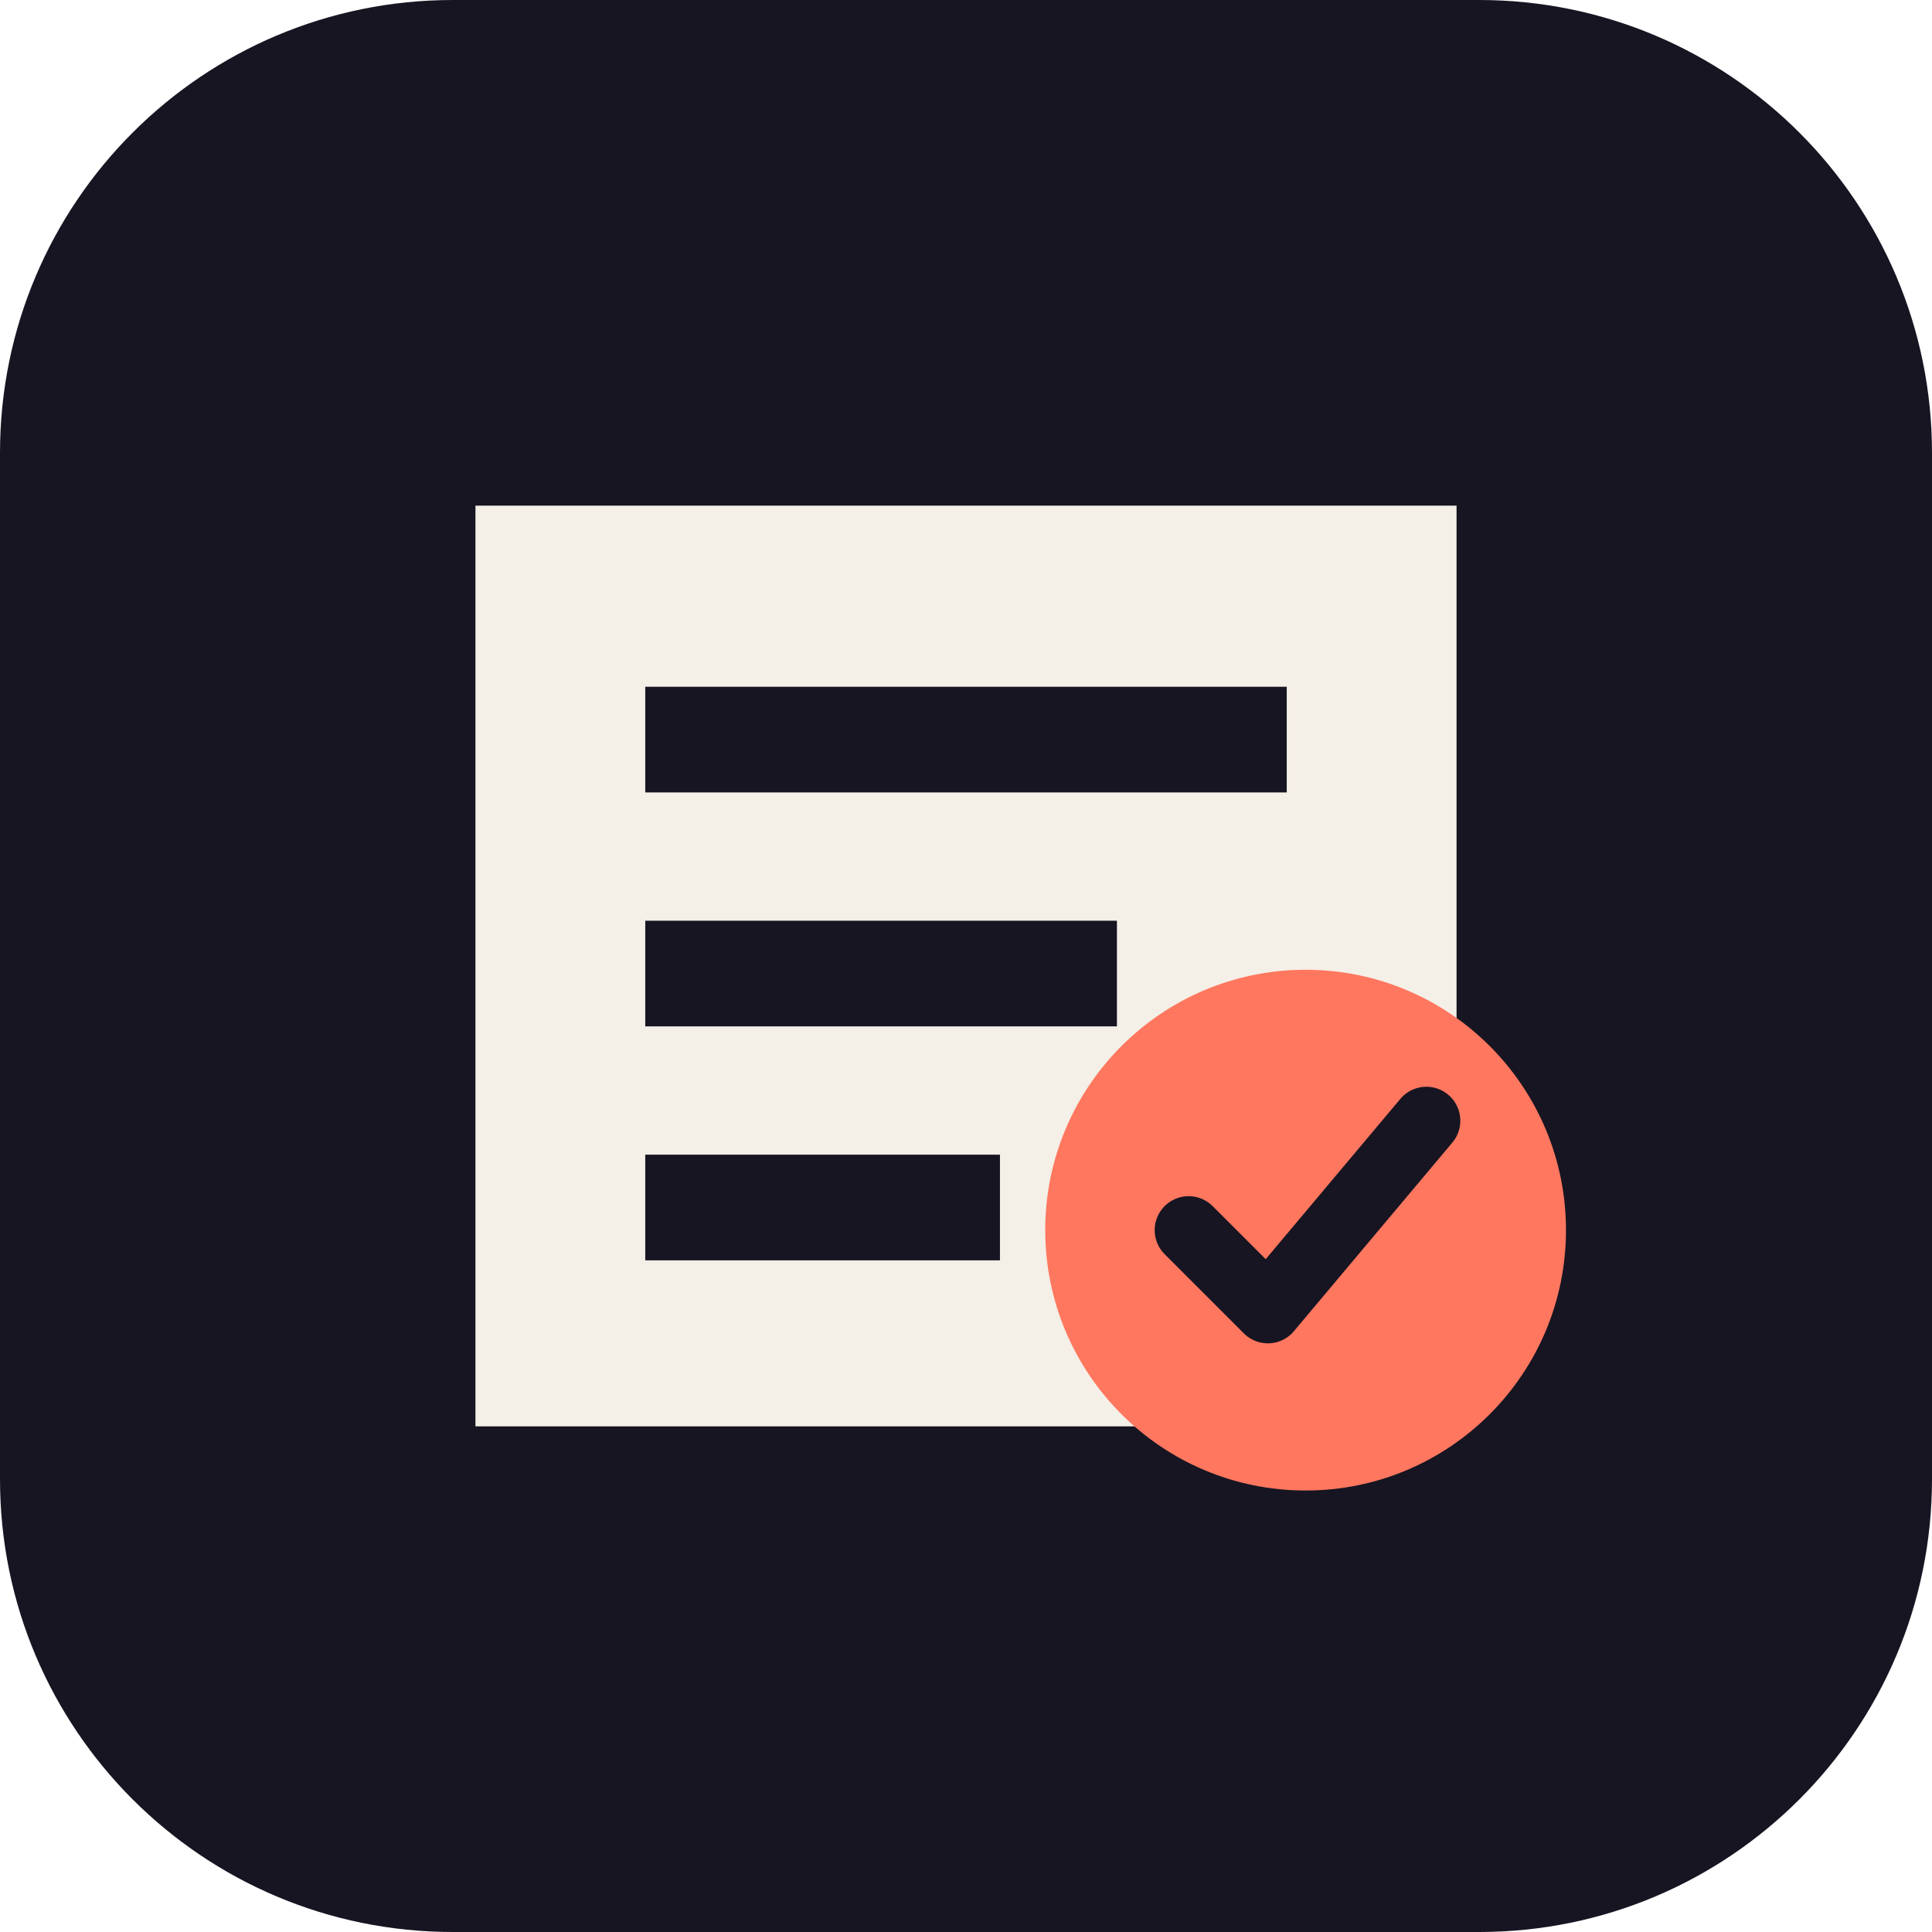
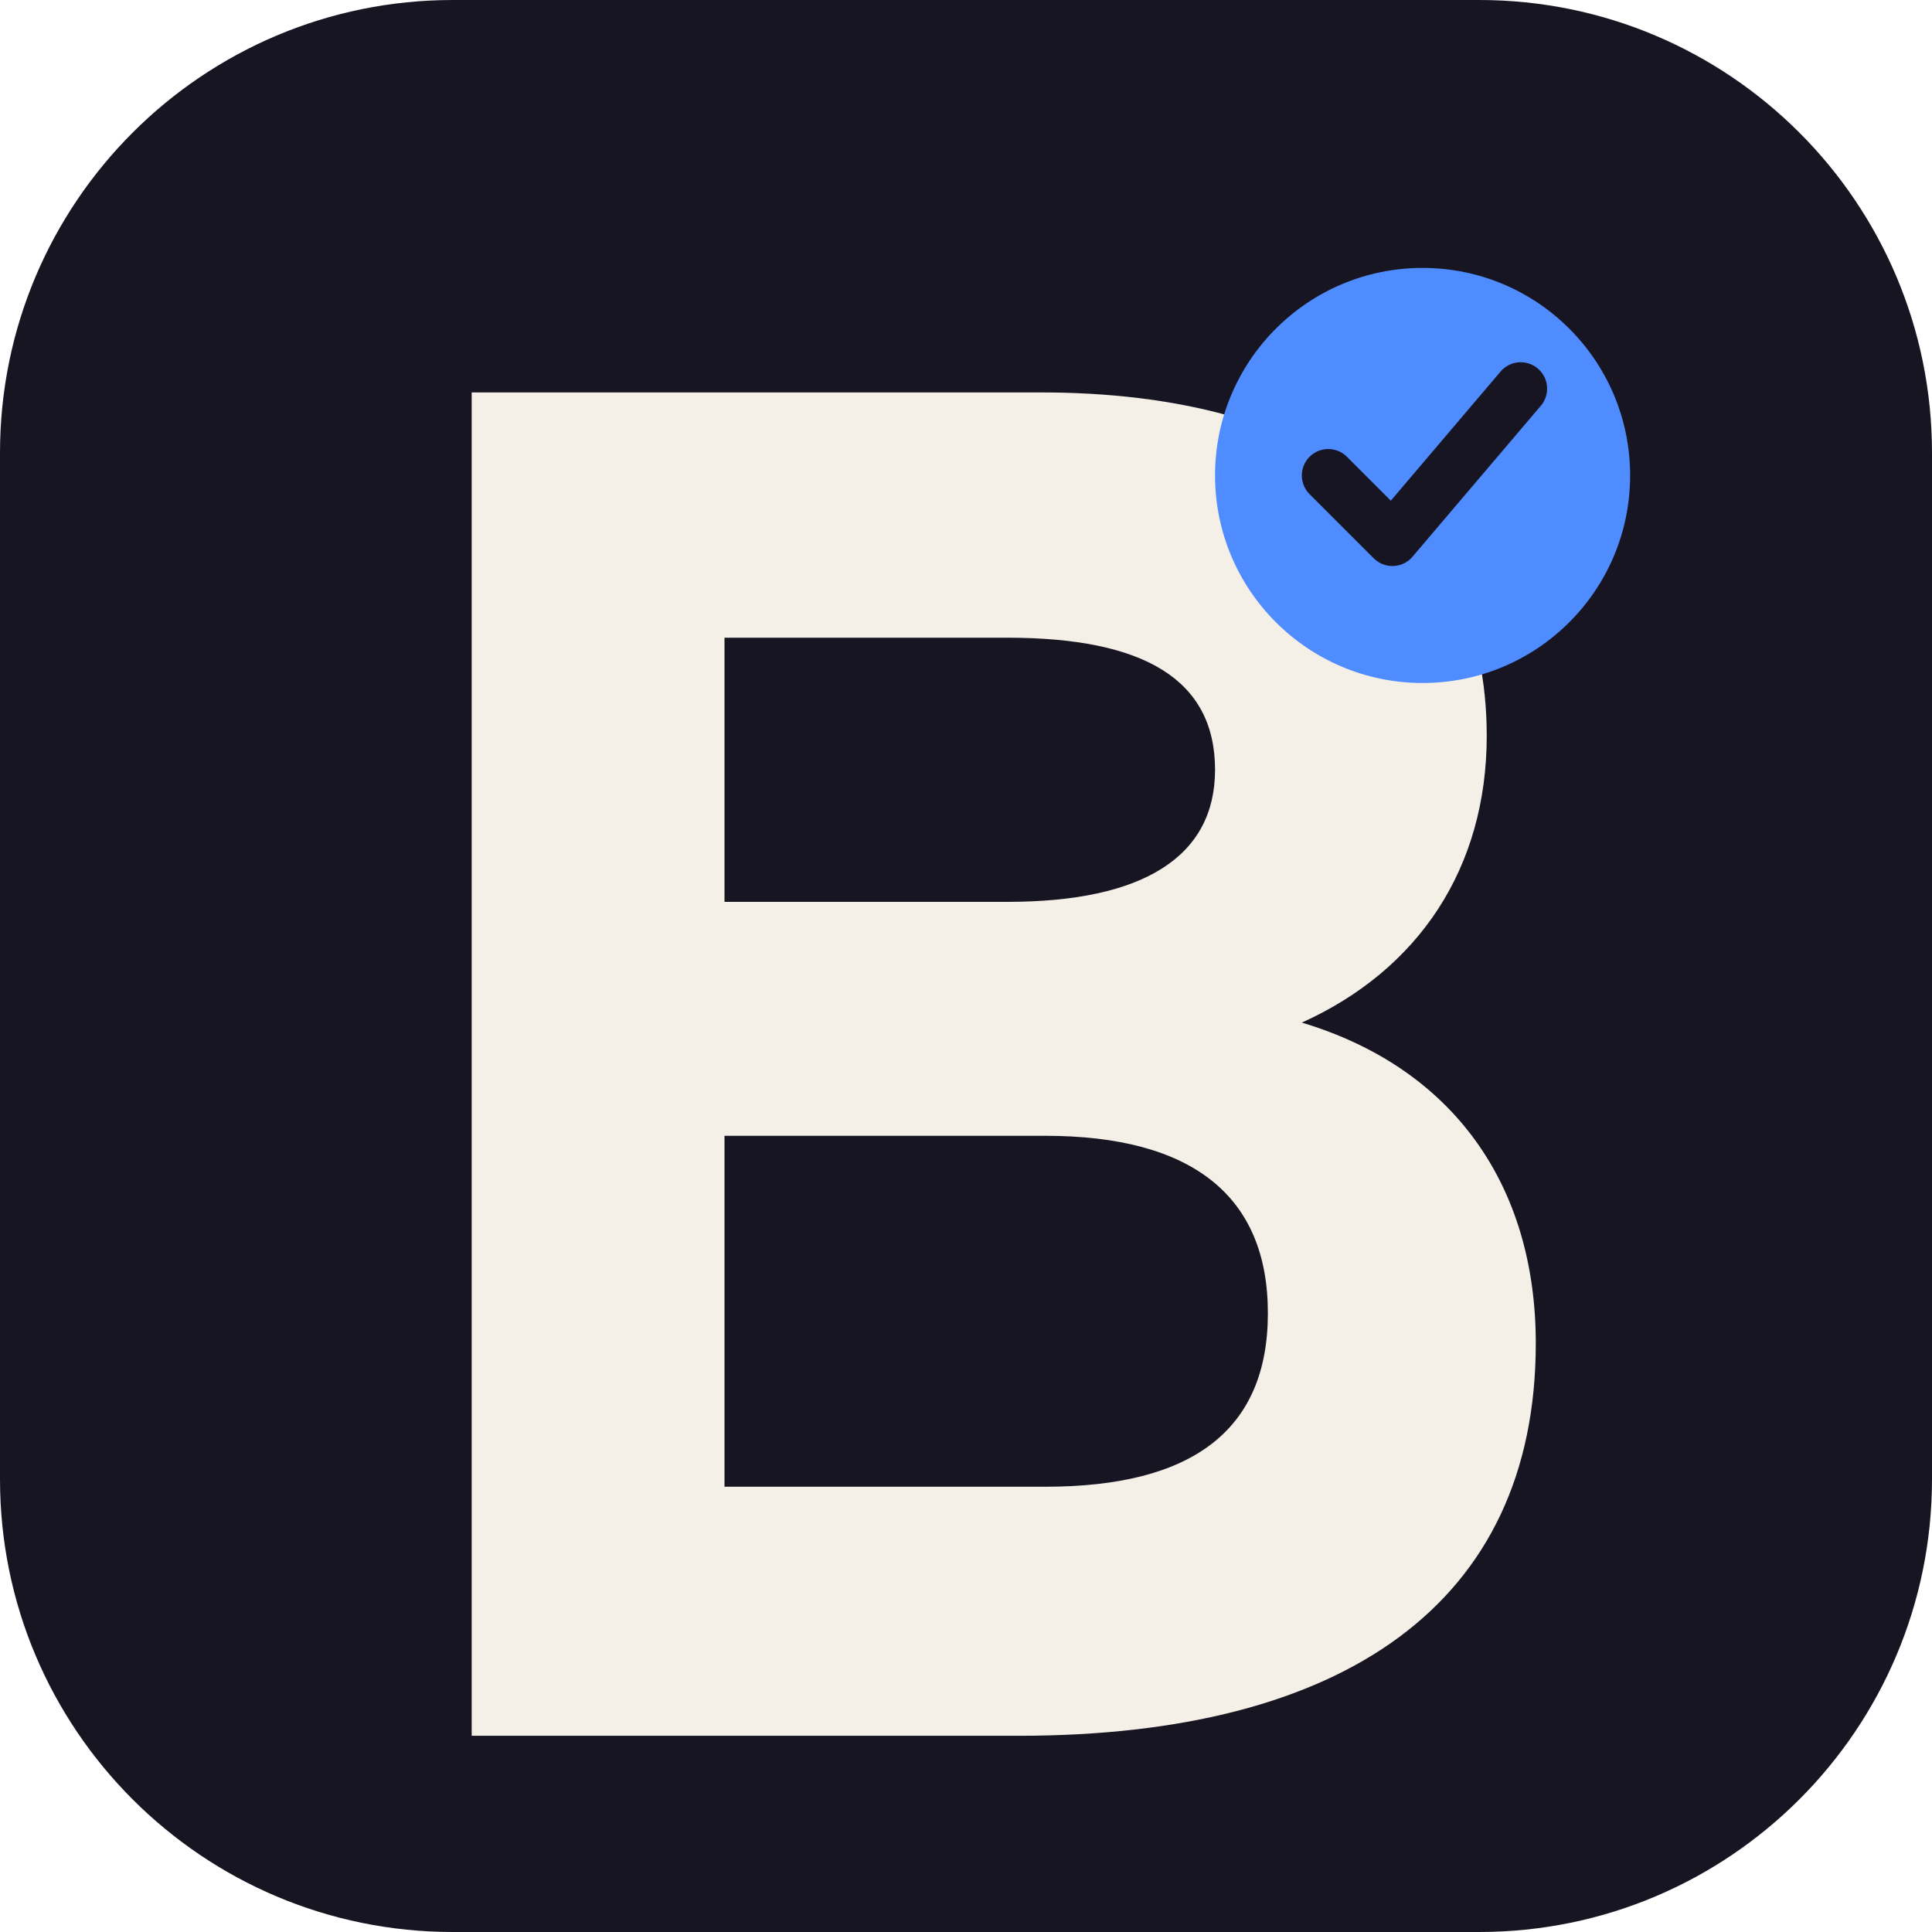
<svg xmlns="http://www.w3.org/2000/svg" viewBox="0 0 512 512">
  <rect width="512" height="512" rx="120" fill="#171522" />
-   <path d="M126 134h260v244H126z" fill="#f4efe7" />
-   <path d="M171 182h170v28H171zm0 62h125v28H171zm0 62h94v28h-94z" fill="#171522" />
-   <circle cx="346" cy="326" r="69" fill="#ff775f" />
-   <path d="m315 326 21 21 42-50" fill="none" stroke="#171522" stroke-linecap="round" stroke-linejoin="round" stroke-width="18" />
+   <path d="M125 104h151c72 0 118 32 118 91 0 35-18 62-49 76 40 12 62 43 62 85 0 69-51 104-137 104H125V104Z" fill="#f4efe7" />
+   <path d="M192 169v70h75c36 0 55-12 55-35 0-24-19-35-55-35h-75Zm0 132v93h85c39 0 59-15 59-46 0-31-20-47-59-47h-85Z" fill="#171522" />
+   <circle cx="377" cy="126" r="55" fill="#4f8cff" />
+   <path d="m352 126 17 17 34-40" fill="none" stroke="#171522" stroke-linecap="round" stroke-linejoin="round" stroke-width="14" />
</svg>
